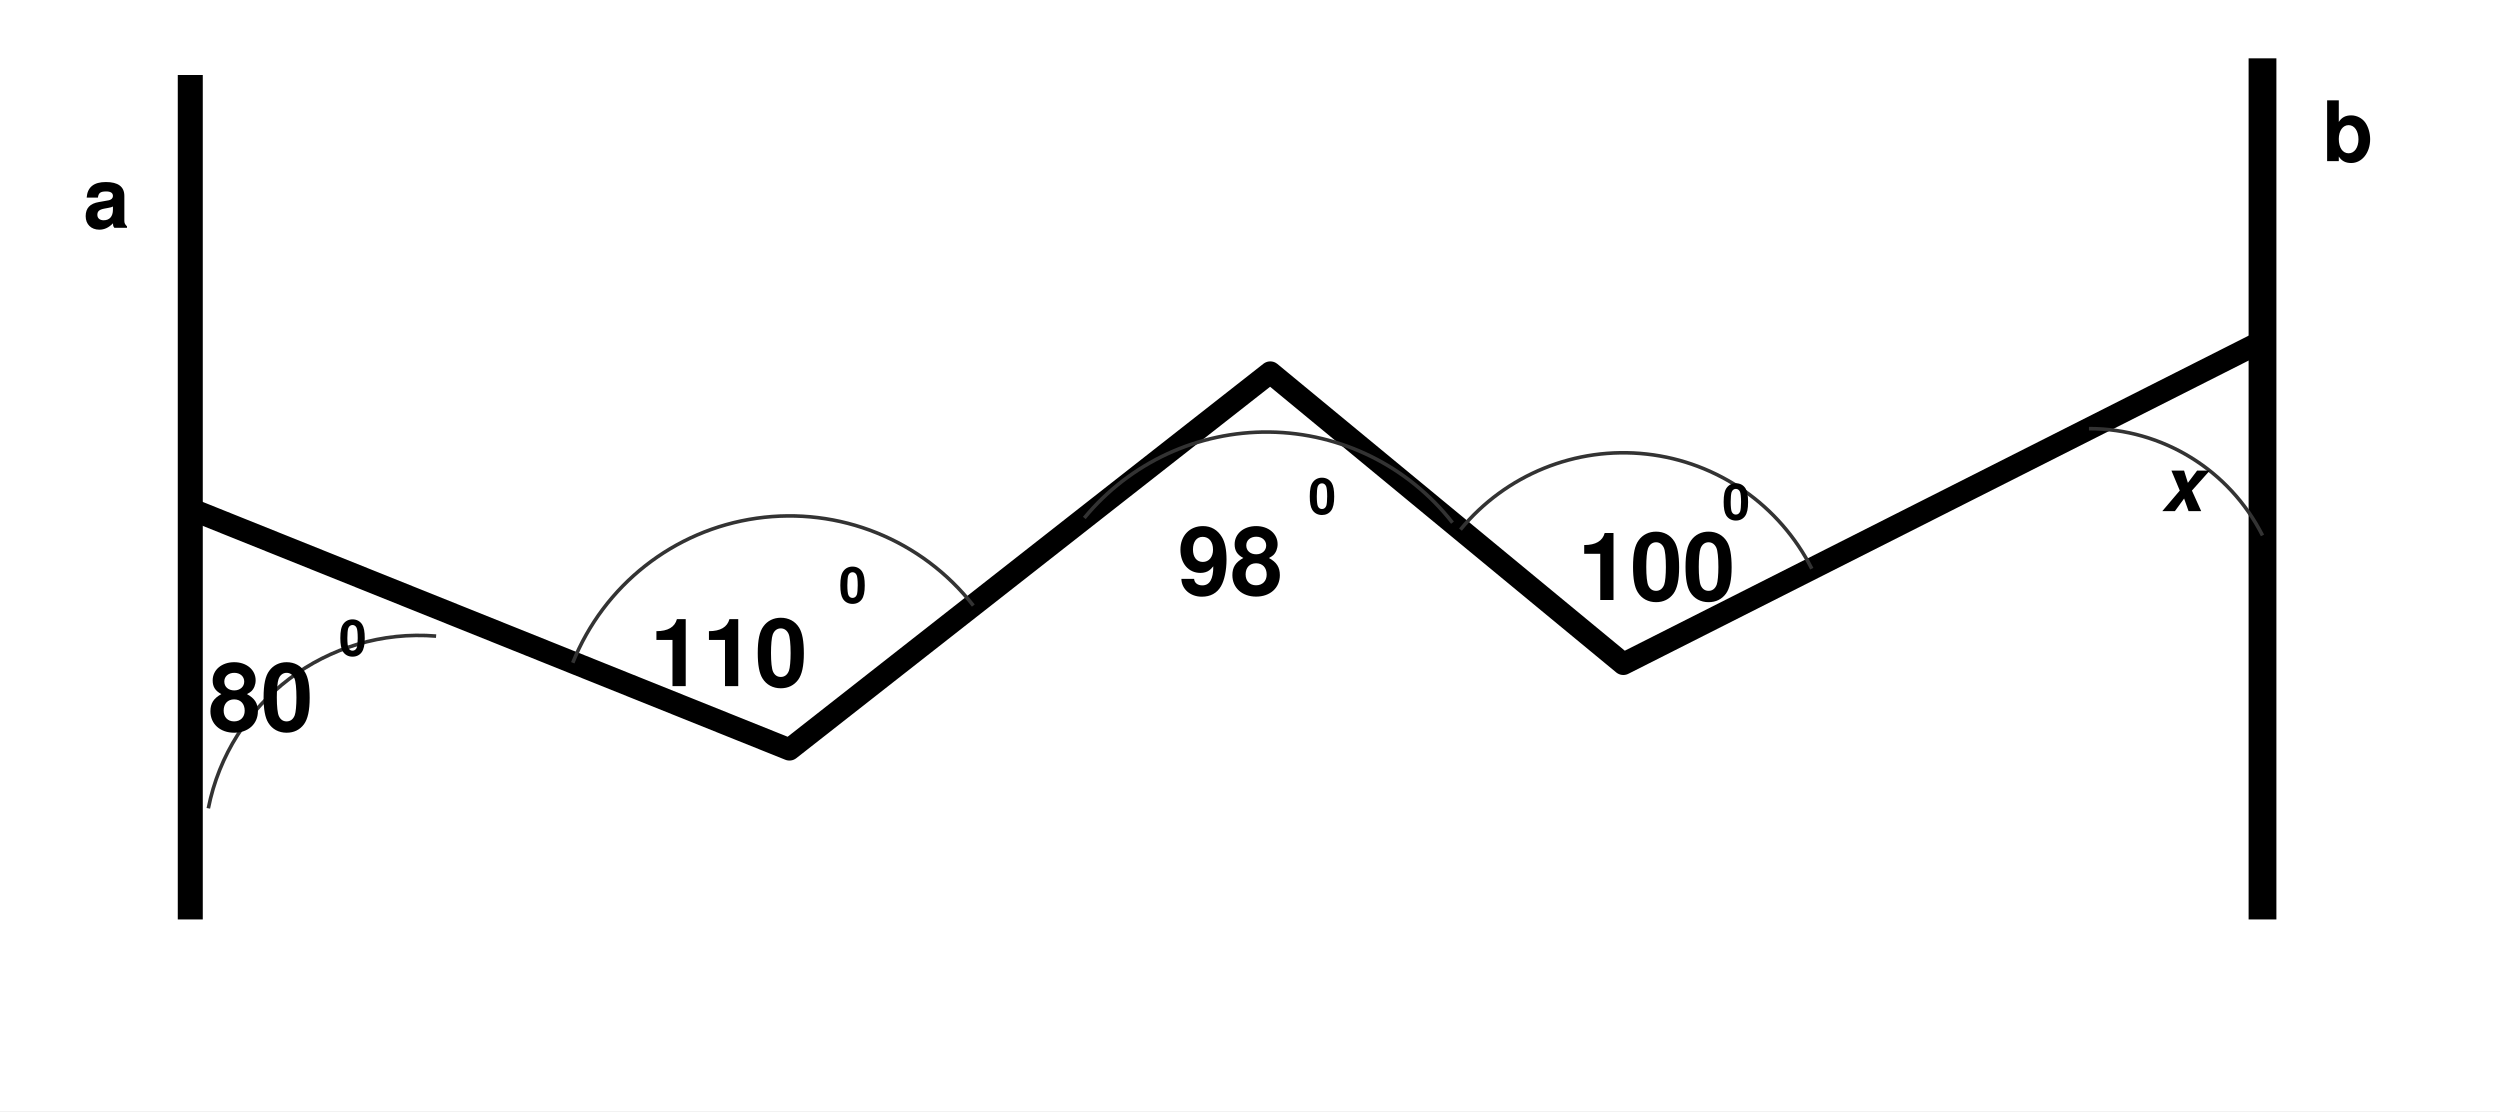
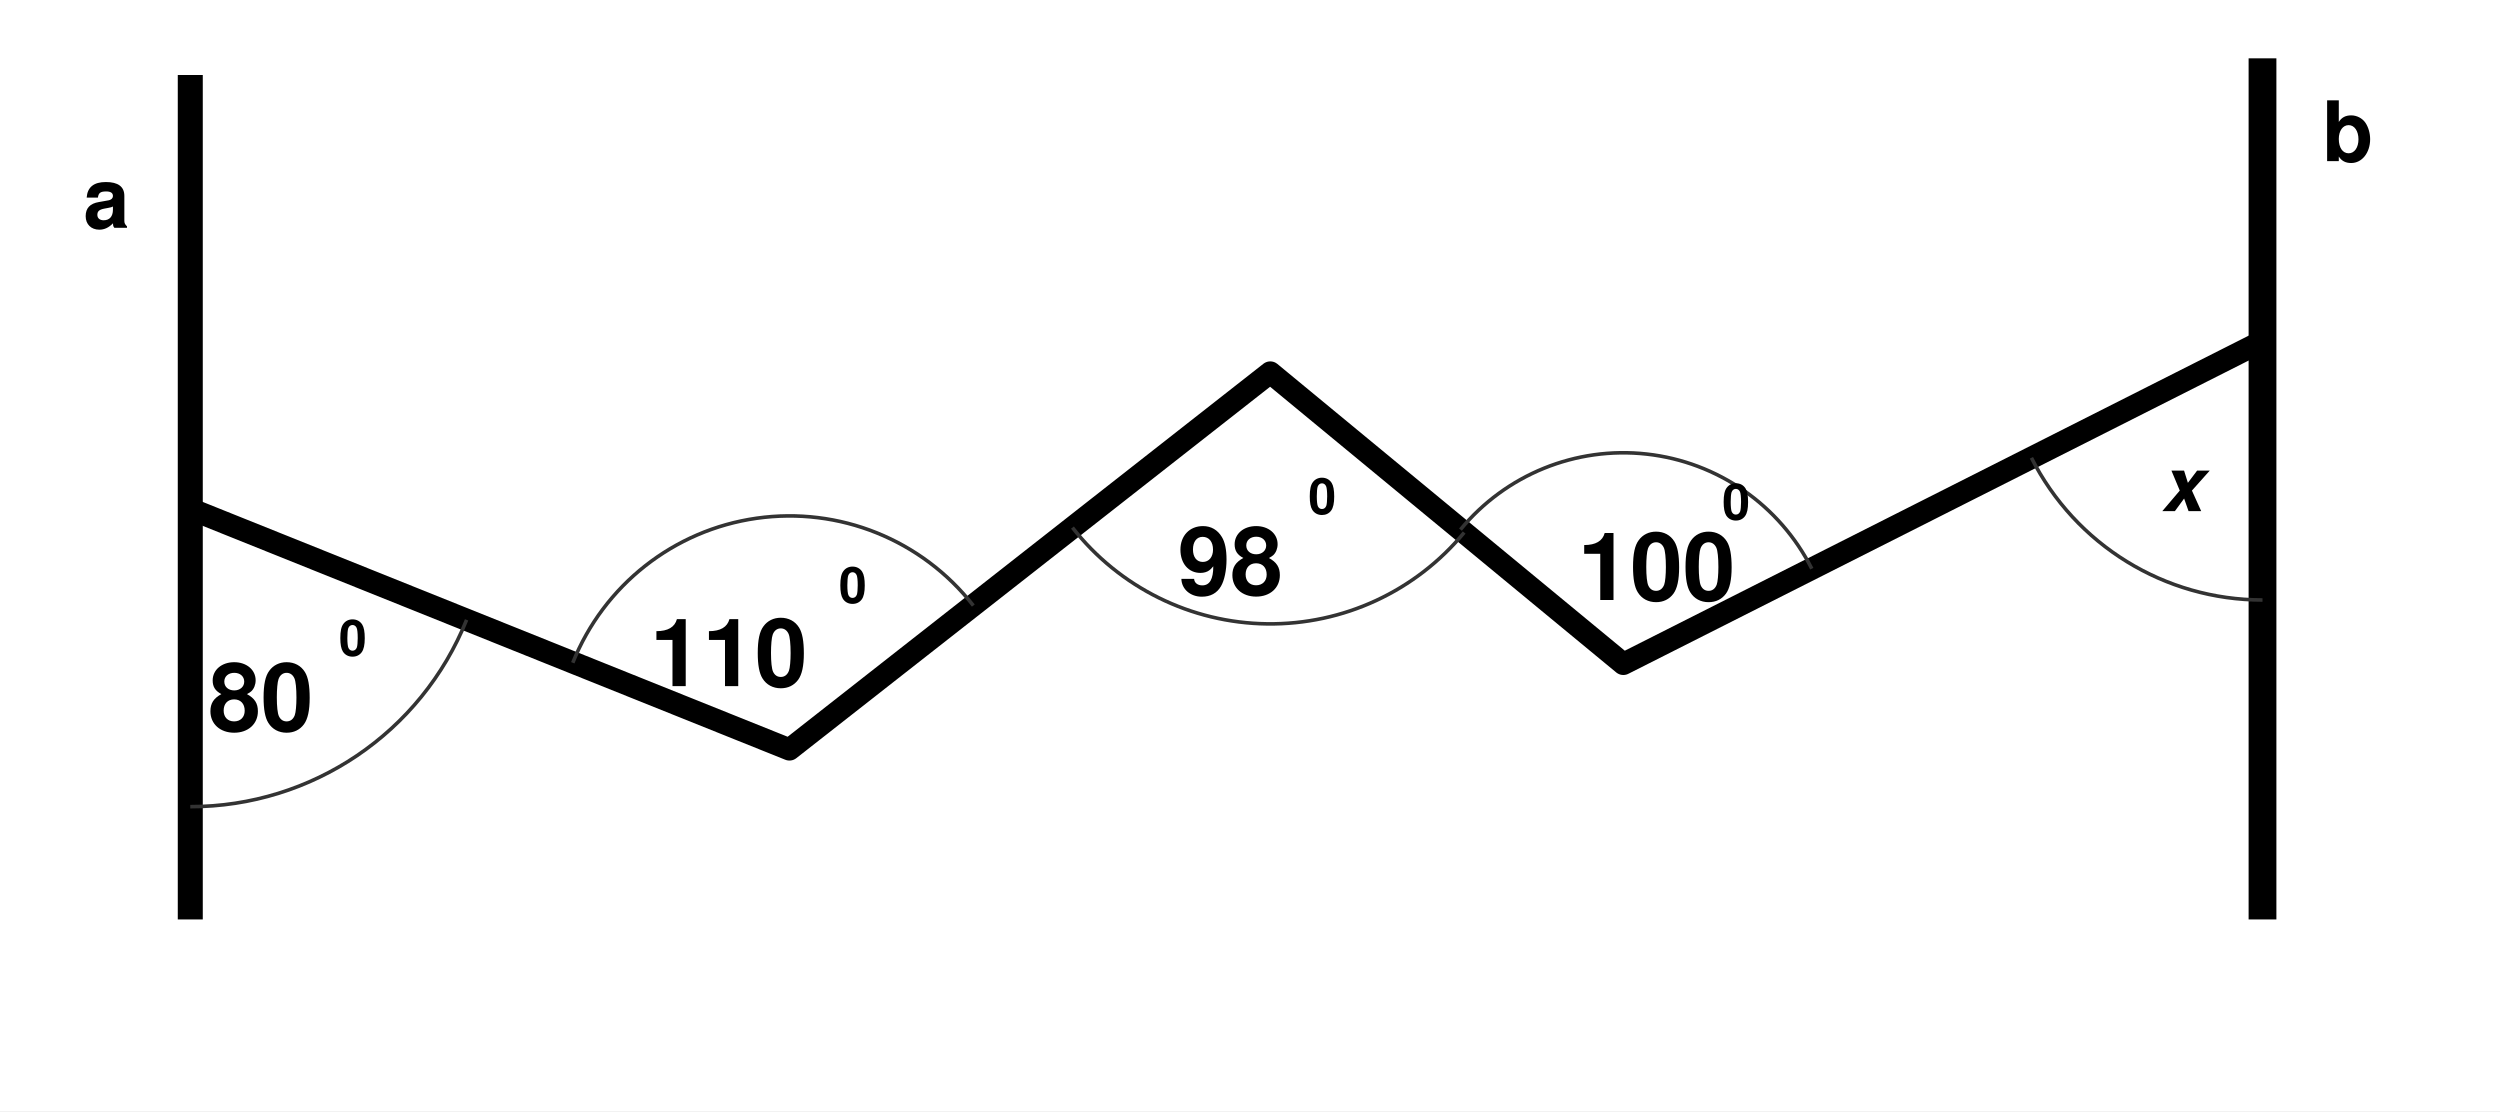
<svg xmlns="http://www.w3.org/2000/svg" width="900" height="400" viewBox="0 0 900 400">
  <rect width="900" height="400" fill="#fff" />
  <line x1="68.5" y1="27" x2="68.5" y2="331" stroke="#000" stroke-width="9" />
  <line x1="814.5" y1="21" x2="814.5" y2="331" stroke="#000" stroke-width="10" />
  <path d="M68.5,183.2 L284.2,269.8 L457.3,134.1 L584.4,239.0 L814.5,122.8" fill="none" stroke="#000" stroke-width="8" stroke-linejoin="round" stroke-linecap="round" />
-   <path d="M75,291 A77.2,77.2 0 0 1 157,229" fill="none" stroke="#333" stroke-width="1.3" />
+   <path d="M68.50,290.40 A107.2,107.2 0 0 0 167.98,223.14" fill="none" stroke="#333" stroke-width="1.3" />
  <path d="M206.2,238.6 A84,84 0 0 1 350.4,218.0" fill="none" stroke="#333" stroke-width="1.3" />
-   <path d="M390.35,186.47 A85,85 0 0 1 522.9,188.17" fill="none" stroke="#333" stroke-width="1.3" />
+   <path d="M386.08,189.93 A90.5,90.5 0 0 0 527.10,191.71" fill="none" stroke="#333" stroke-width="1.3" />
  <path d="M525.76,190.66 A76,76 0 0 1 652.24,204.73" fill="none" stroke="#333" stroke-width="1.3" />
-   <path d="M814.5,192.75 A70,70 0 0 0 752.02,154.31" fill="none" stroke="#333" stroke-width="1.3" />
+   <path d="M814.50,216.00 A93.2,93.2 0 0 1 731.31,164.81" fill="none" stroke="#333" stroke-width="1.3" />
  <text x="30" y="82" font-family="Helvetica,Arial,sans-serif" font-size="30" font-weight="bold">a</text>
  <text x="836" y="58" font-family="Helvetica,Arial,sans-serif" font-size="30" font-weight="bold">b</text>
  <text x="778" y="184" font-family="Helvetica,Arial,sans-serif" font-size="27" font-weight="bold" font-style="italic">x</text>
  <text x="75" y="263" font-family="Helvetica,Arial,sans-serif" font-size="34" font-weight="bold">80</text>
  <text x="122" y="236" font-family="Helvetica,Arial,sans-serif" font-size="18" font-weight="bold">0</text>
  <text x="234" y="247" font-family="Helvetica,Arial,sans-serif" font-size="34" font-weight="bold">110</text>
  <text x="302" y="217" font-family="Helvetica,Arial,sans-serif" font-size="18" font-weight="bold">0</text>
  <text x="424" y="214" font-family="Helvetica,Arial,sans-serif" font-size="34" font-weight="bold">98</text>
  <text x="471" y="185" font-family="Helvetica,Arial,sans-serif" font-size="18" font-weight="bold">0</text>
  <text x="568" y="216" font-family="Helvetica,Arial,sans-serif" font-size="34" font-weight="bold">100</text>
  <text x="620" y="187" font-family="Helvetica,Arial,sans-serif" font-size="18" font-weight="bold">0</text>
</svg>
